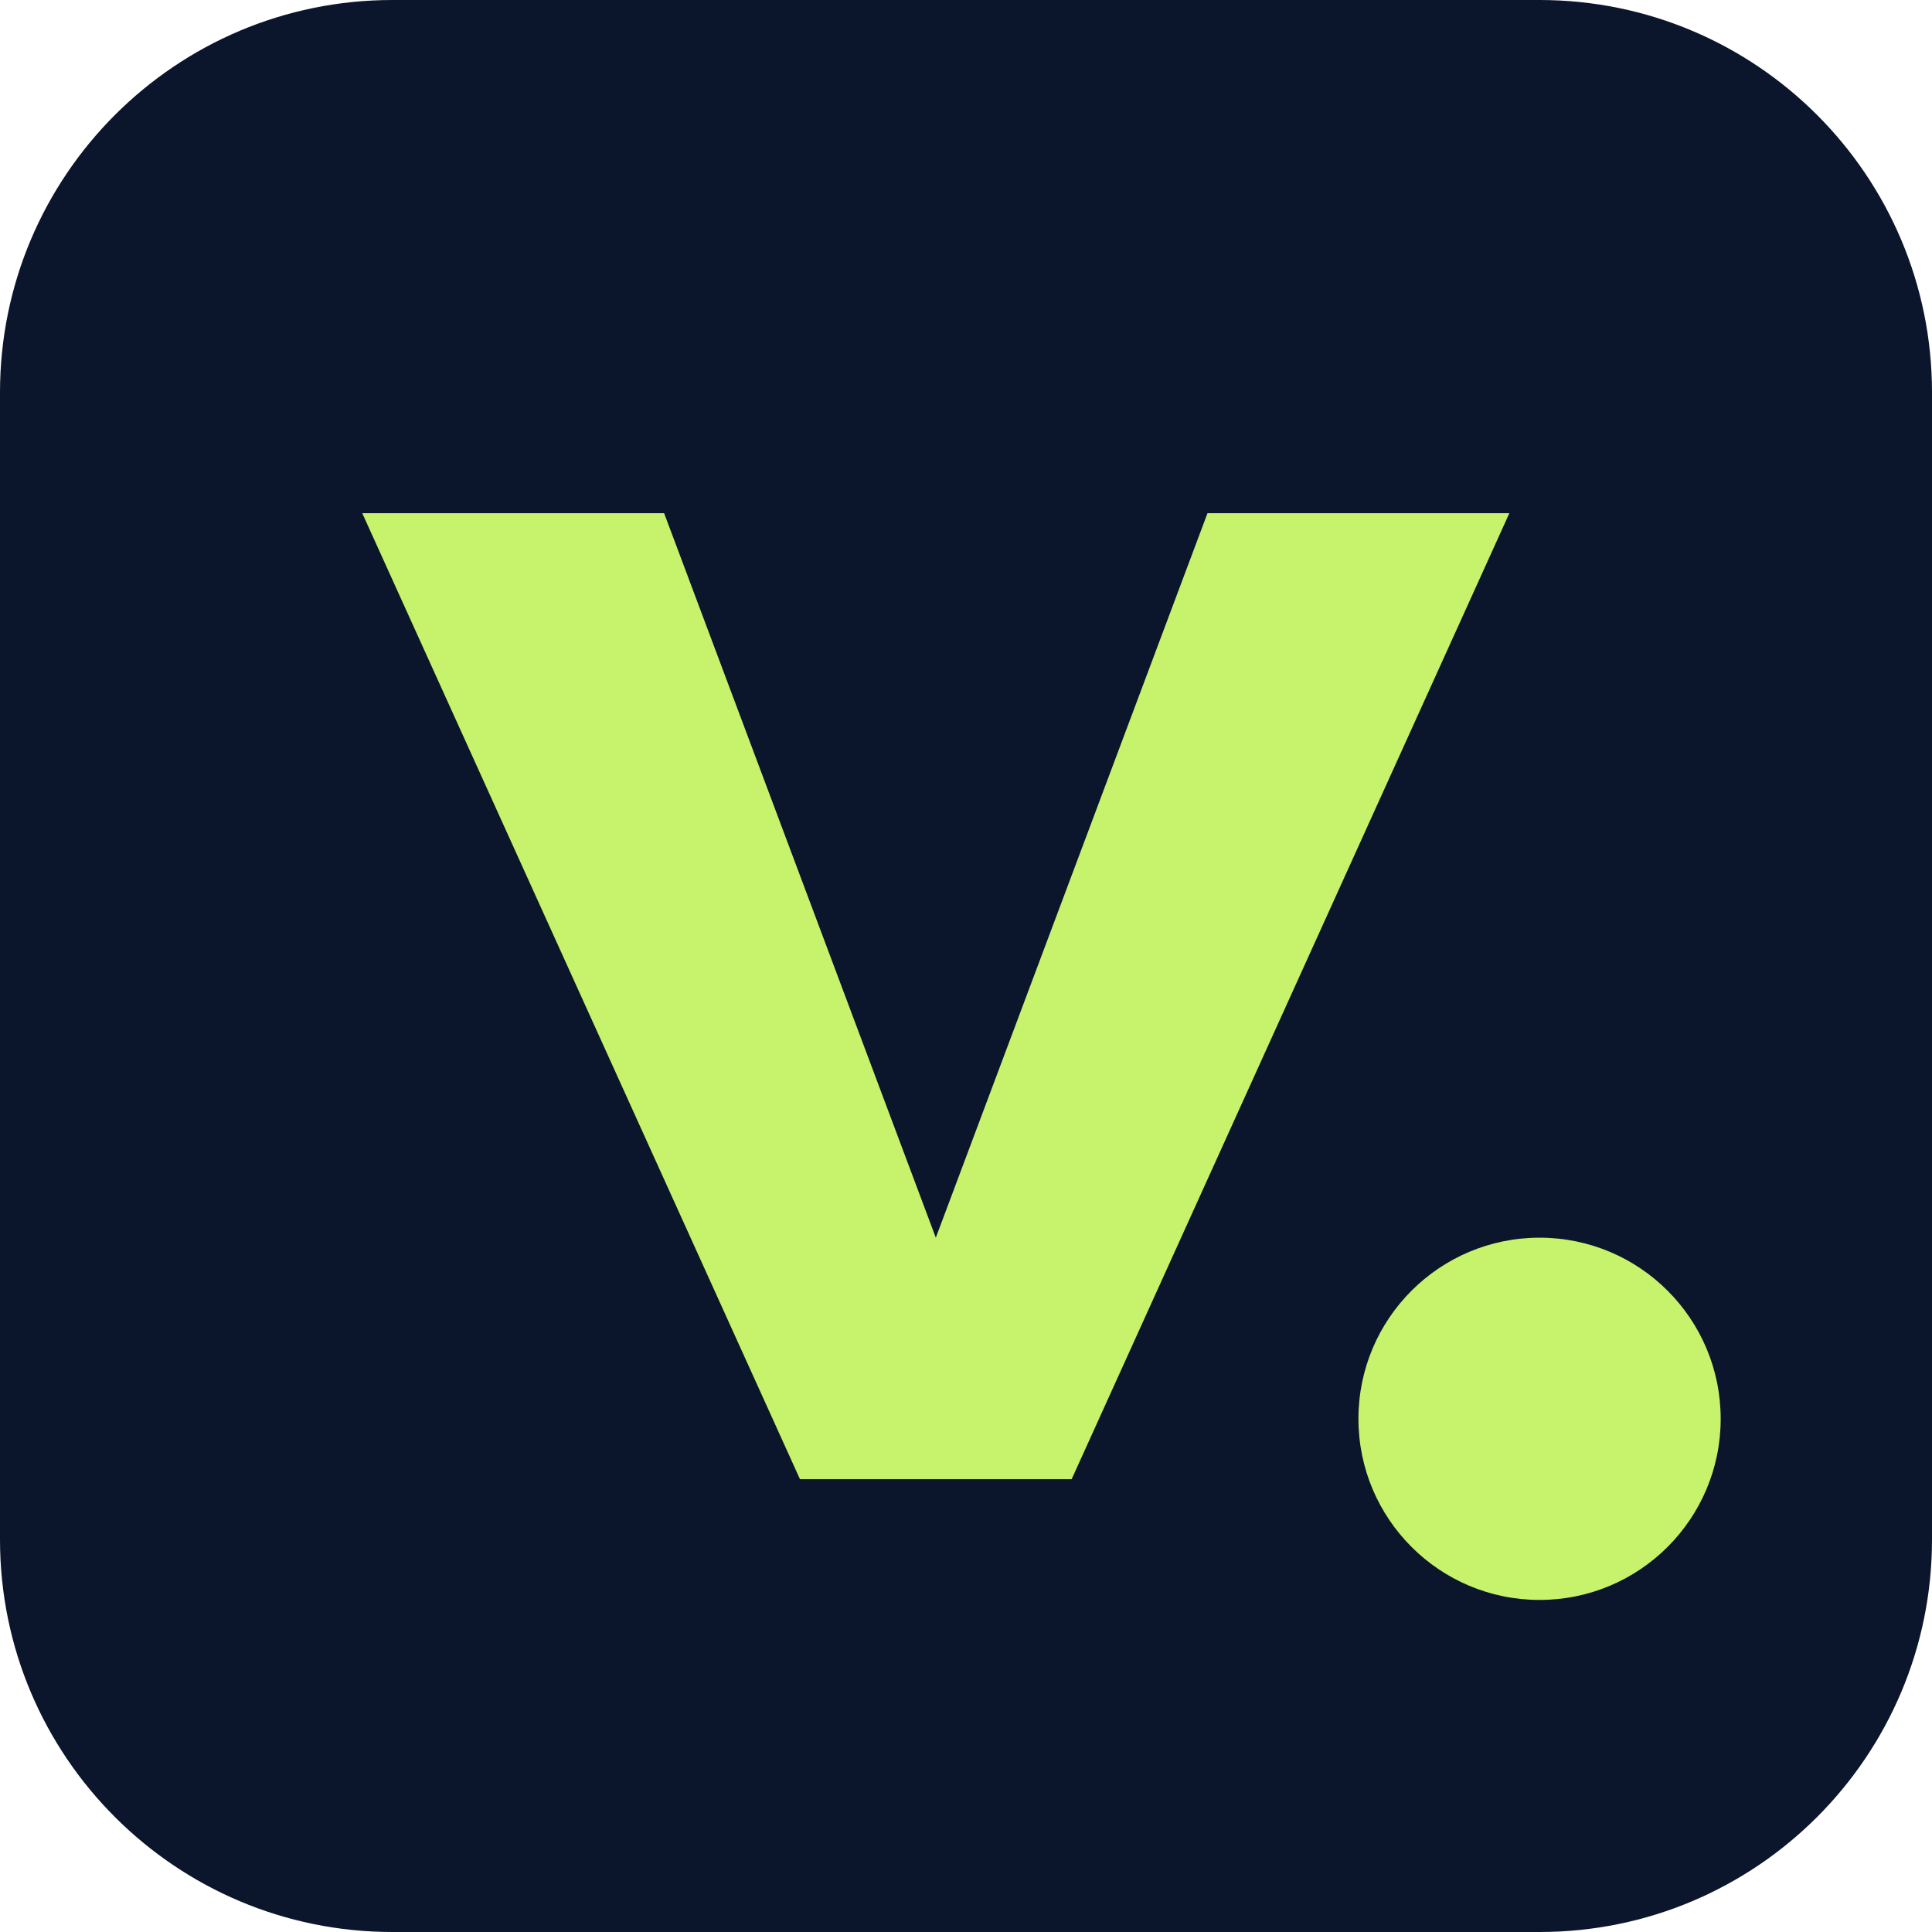
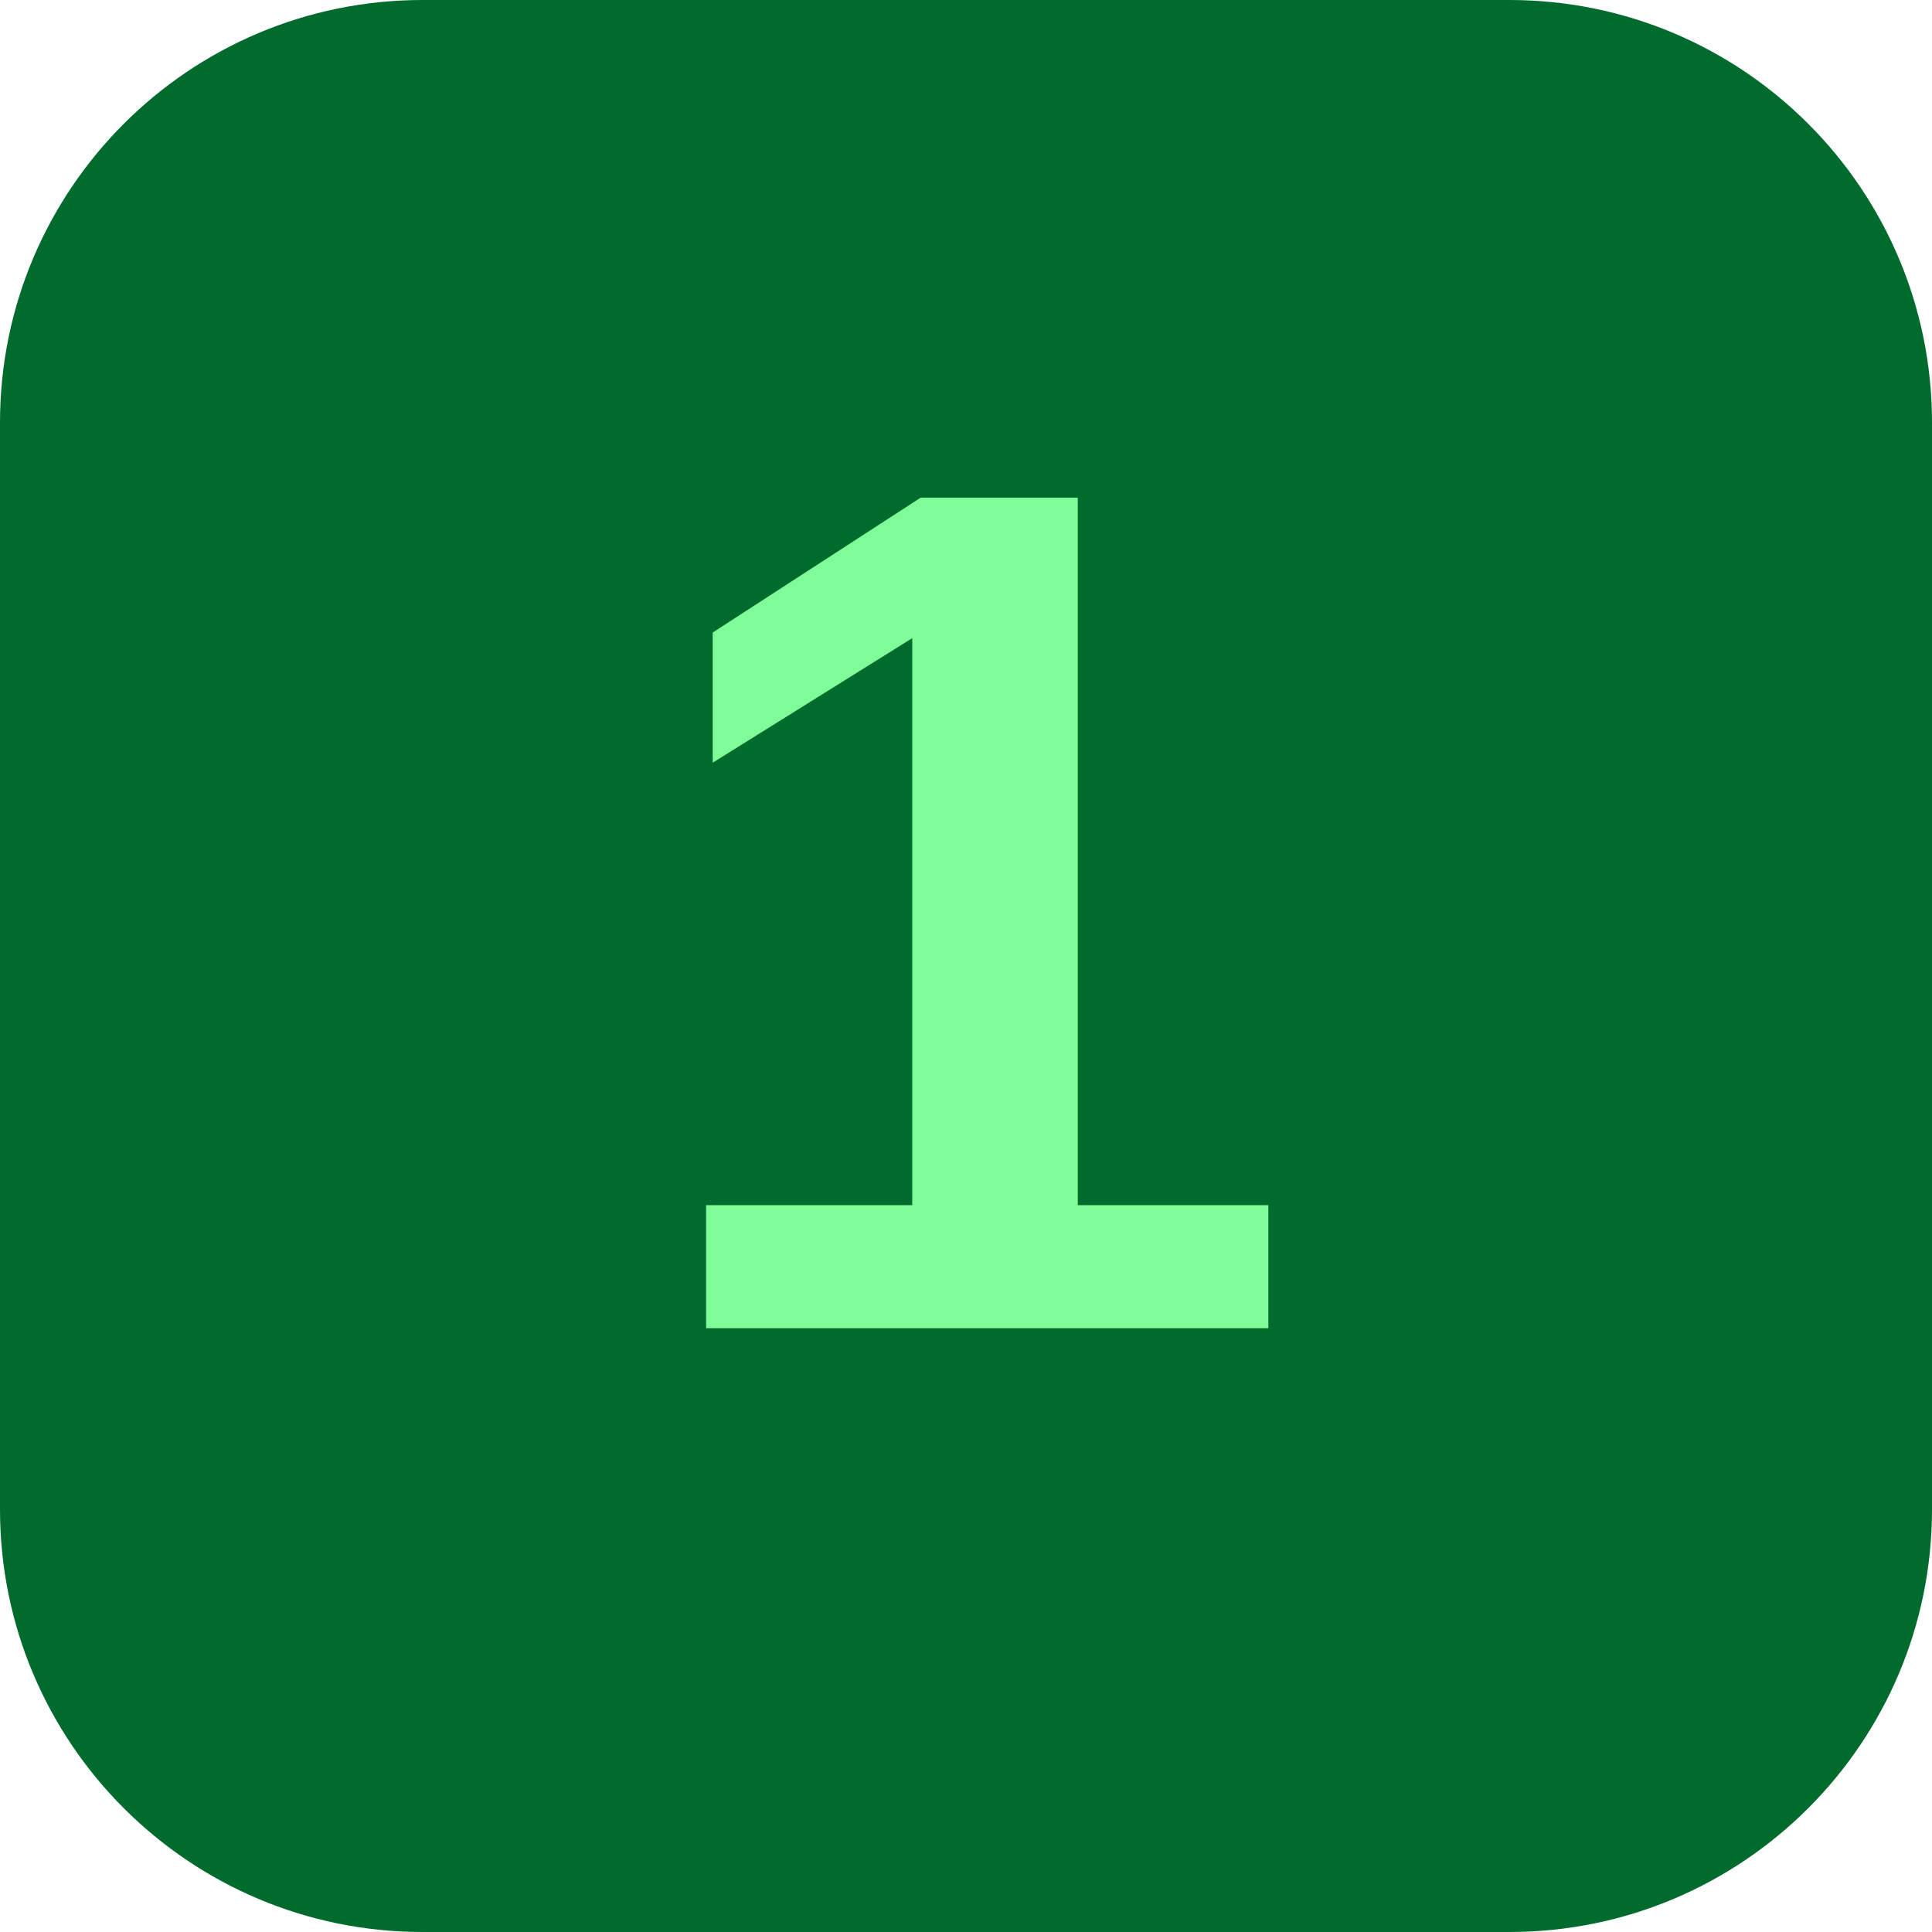
<svg xmlns="http://www.w3.org/2000/svg" viewBox="0 0 64 64">
-   <rect width="64" height="64" rx="13" fill="#0b152b" />
-   <path d="M12 17h10l9 24 9-24h10L35.5 49h-9z" fill="#c7f26c" />
-   <circle cx="51" cy="47" r="6" fill="#c7f26c" />
+   <rect width="64" height="64" rx="14" fill="#006b2c" />
+   <text x="32" y="44" fill="#7ffc97" text-anchor="middle" font-family="Arial" font-size="40" font-weight="bold">1</text>
</svg>
